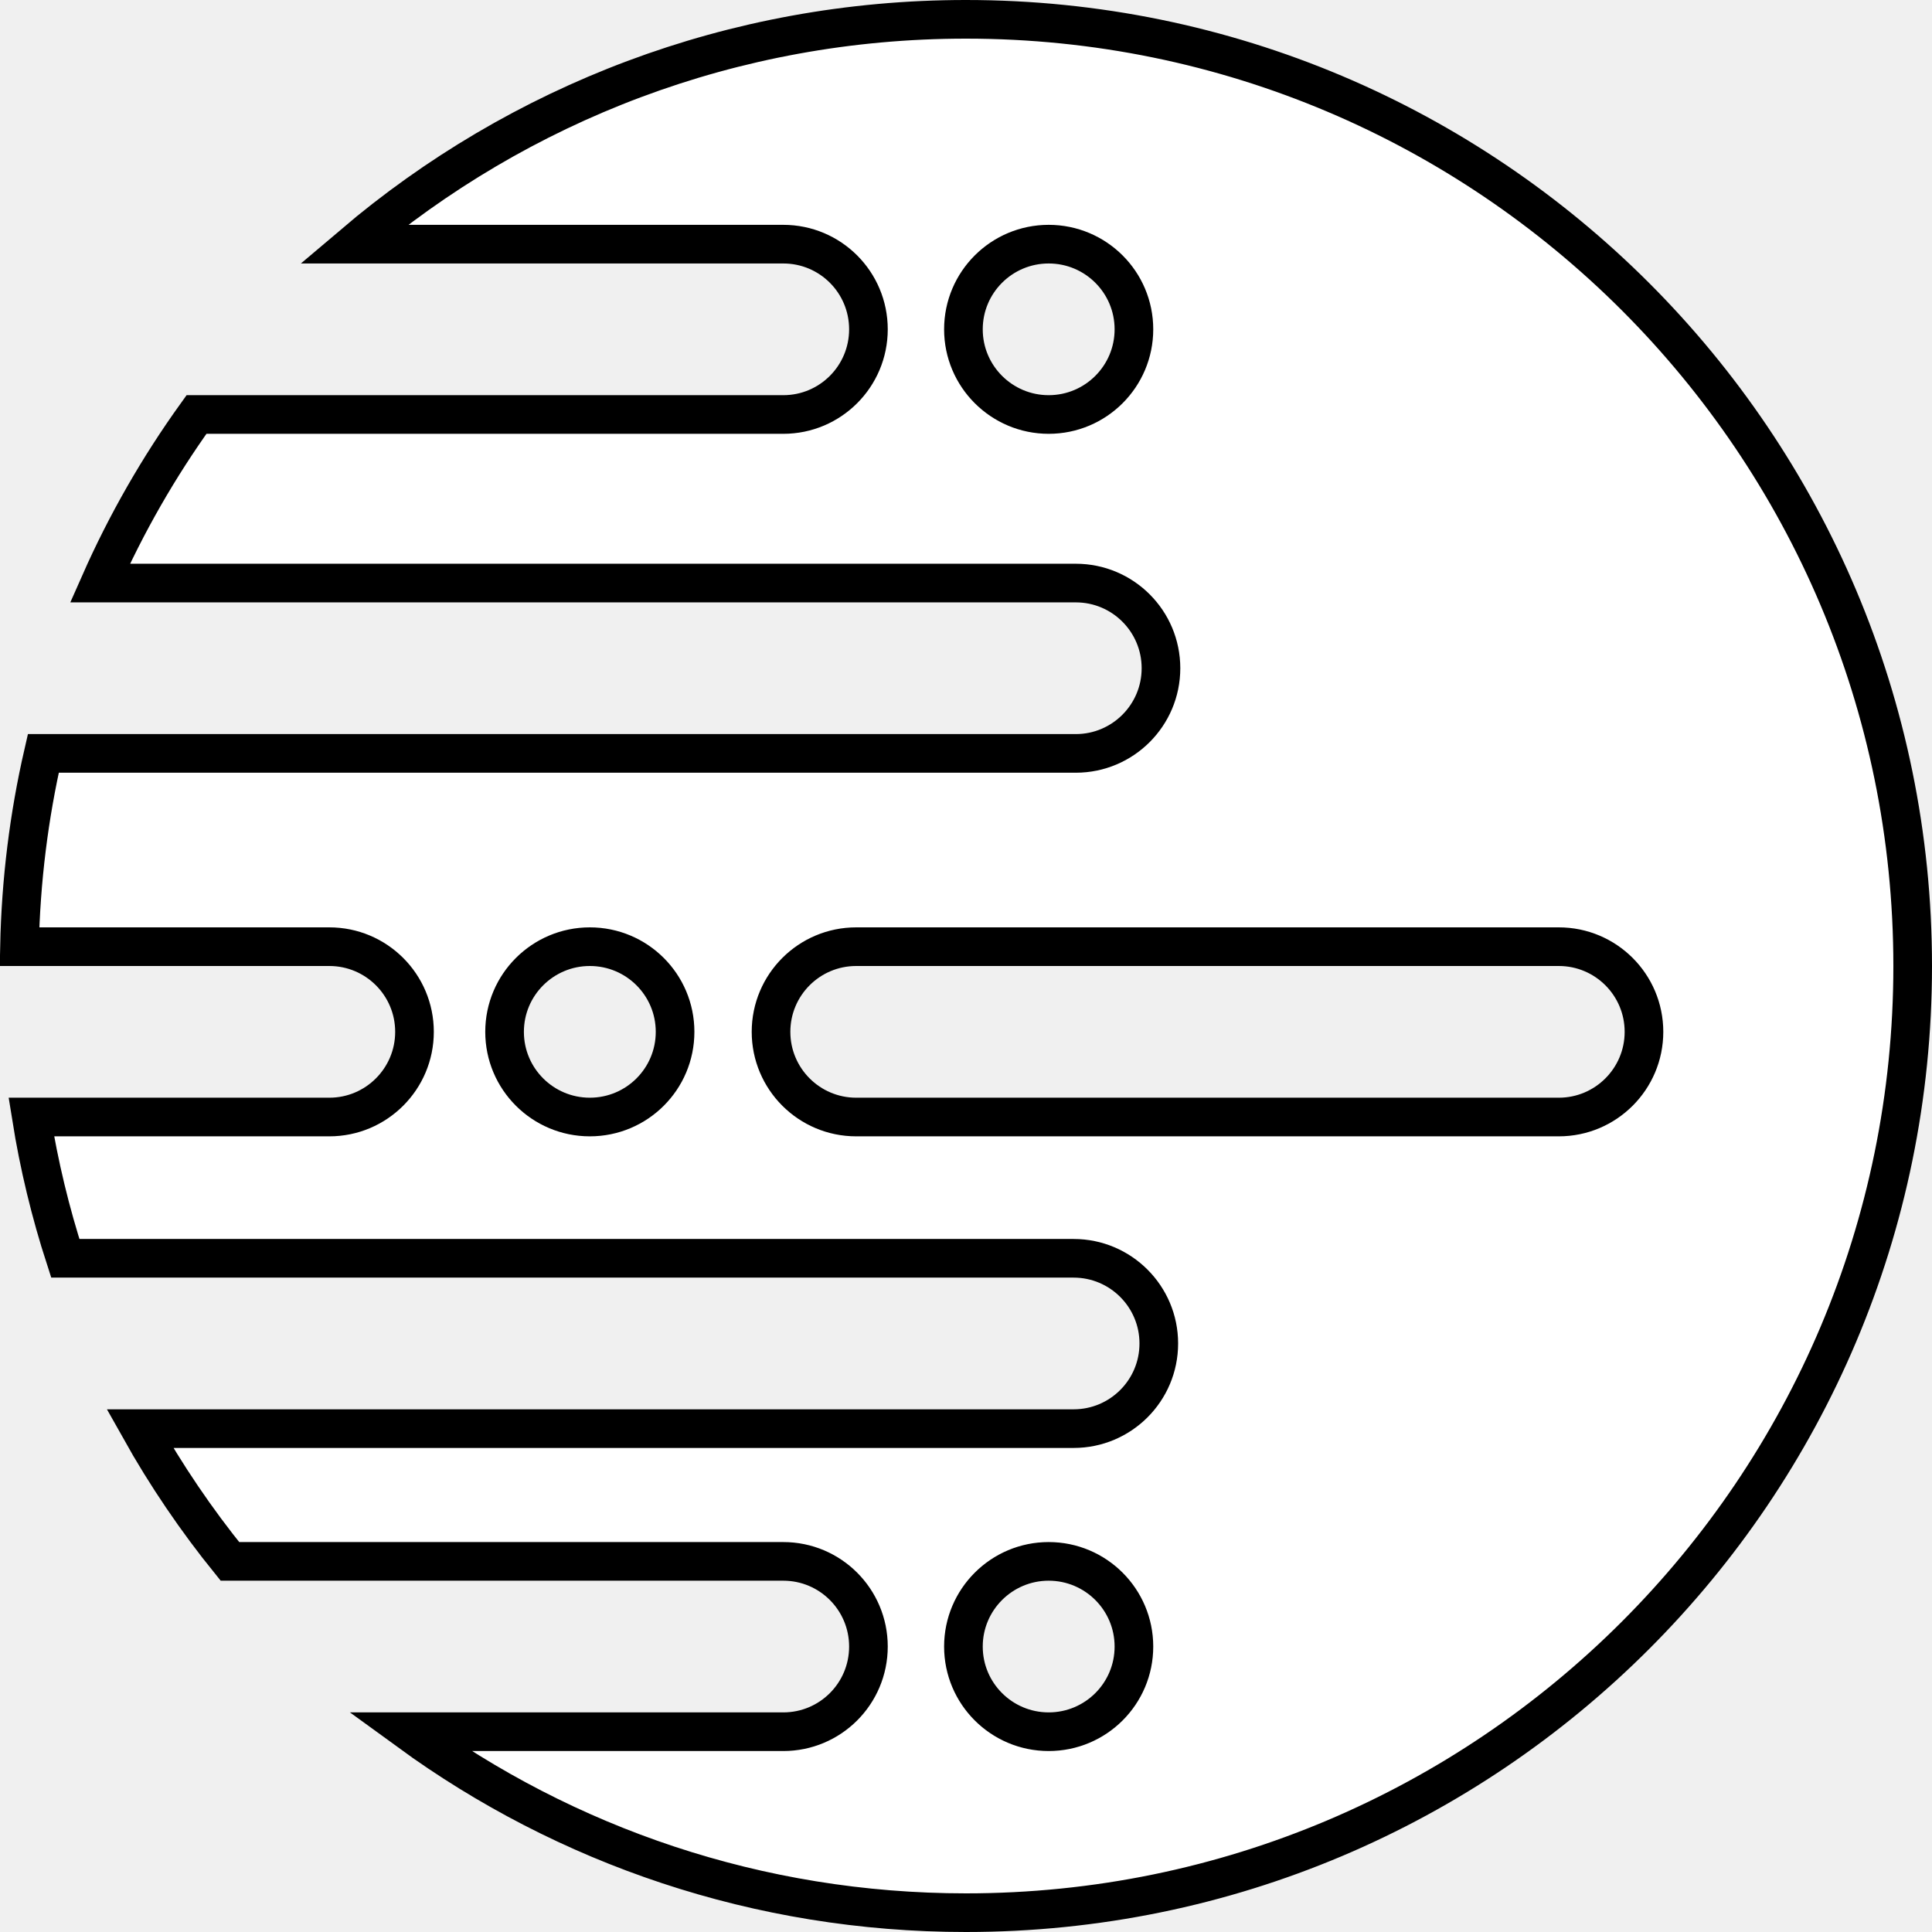
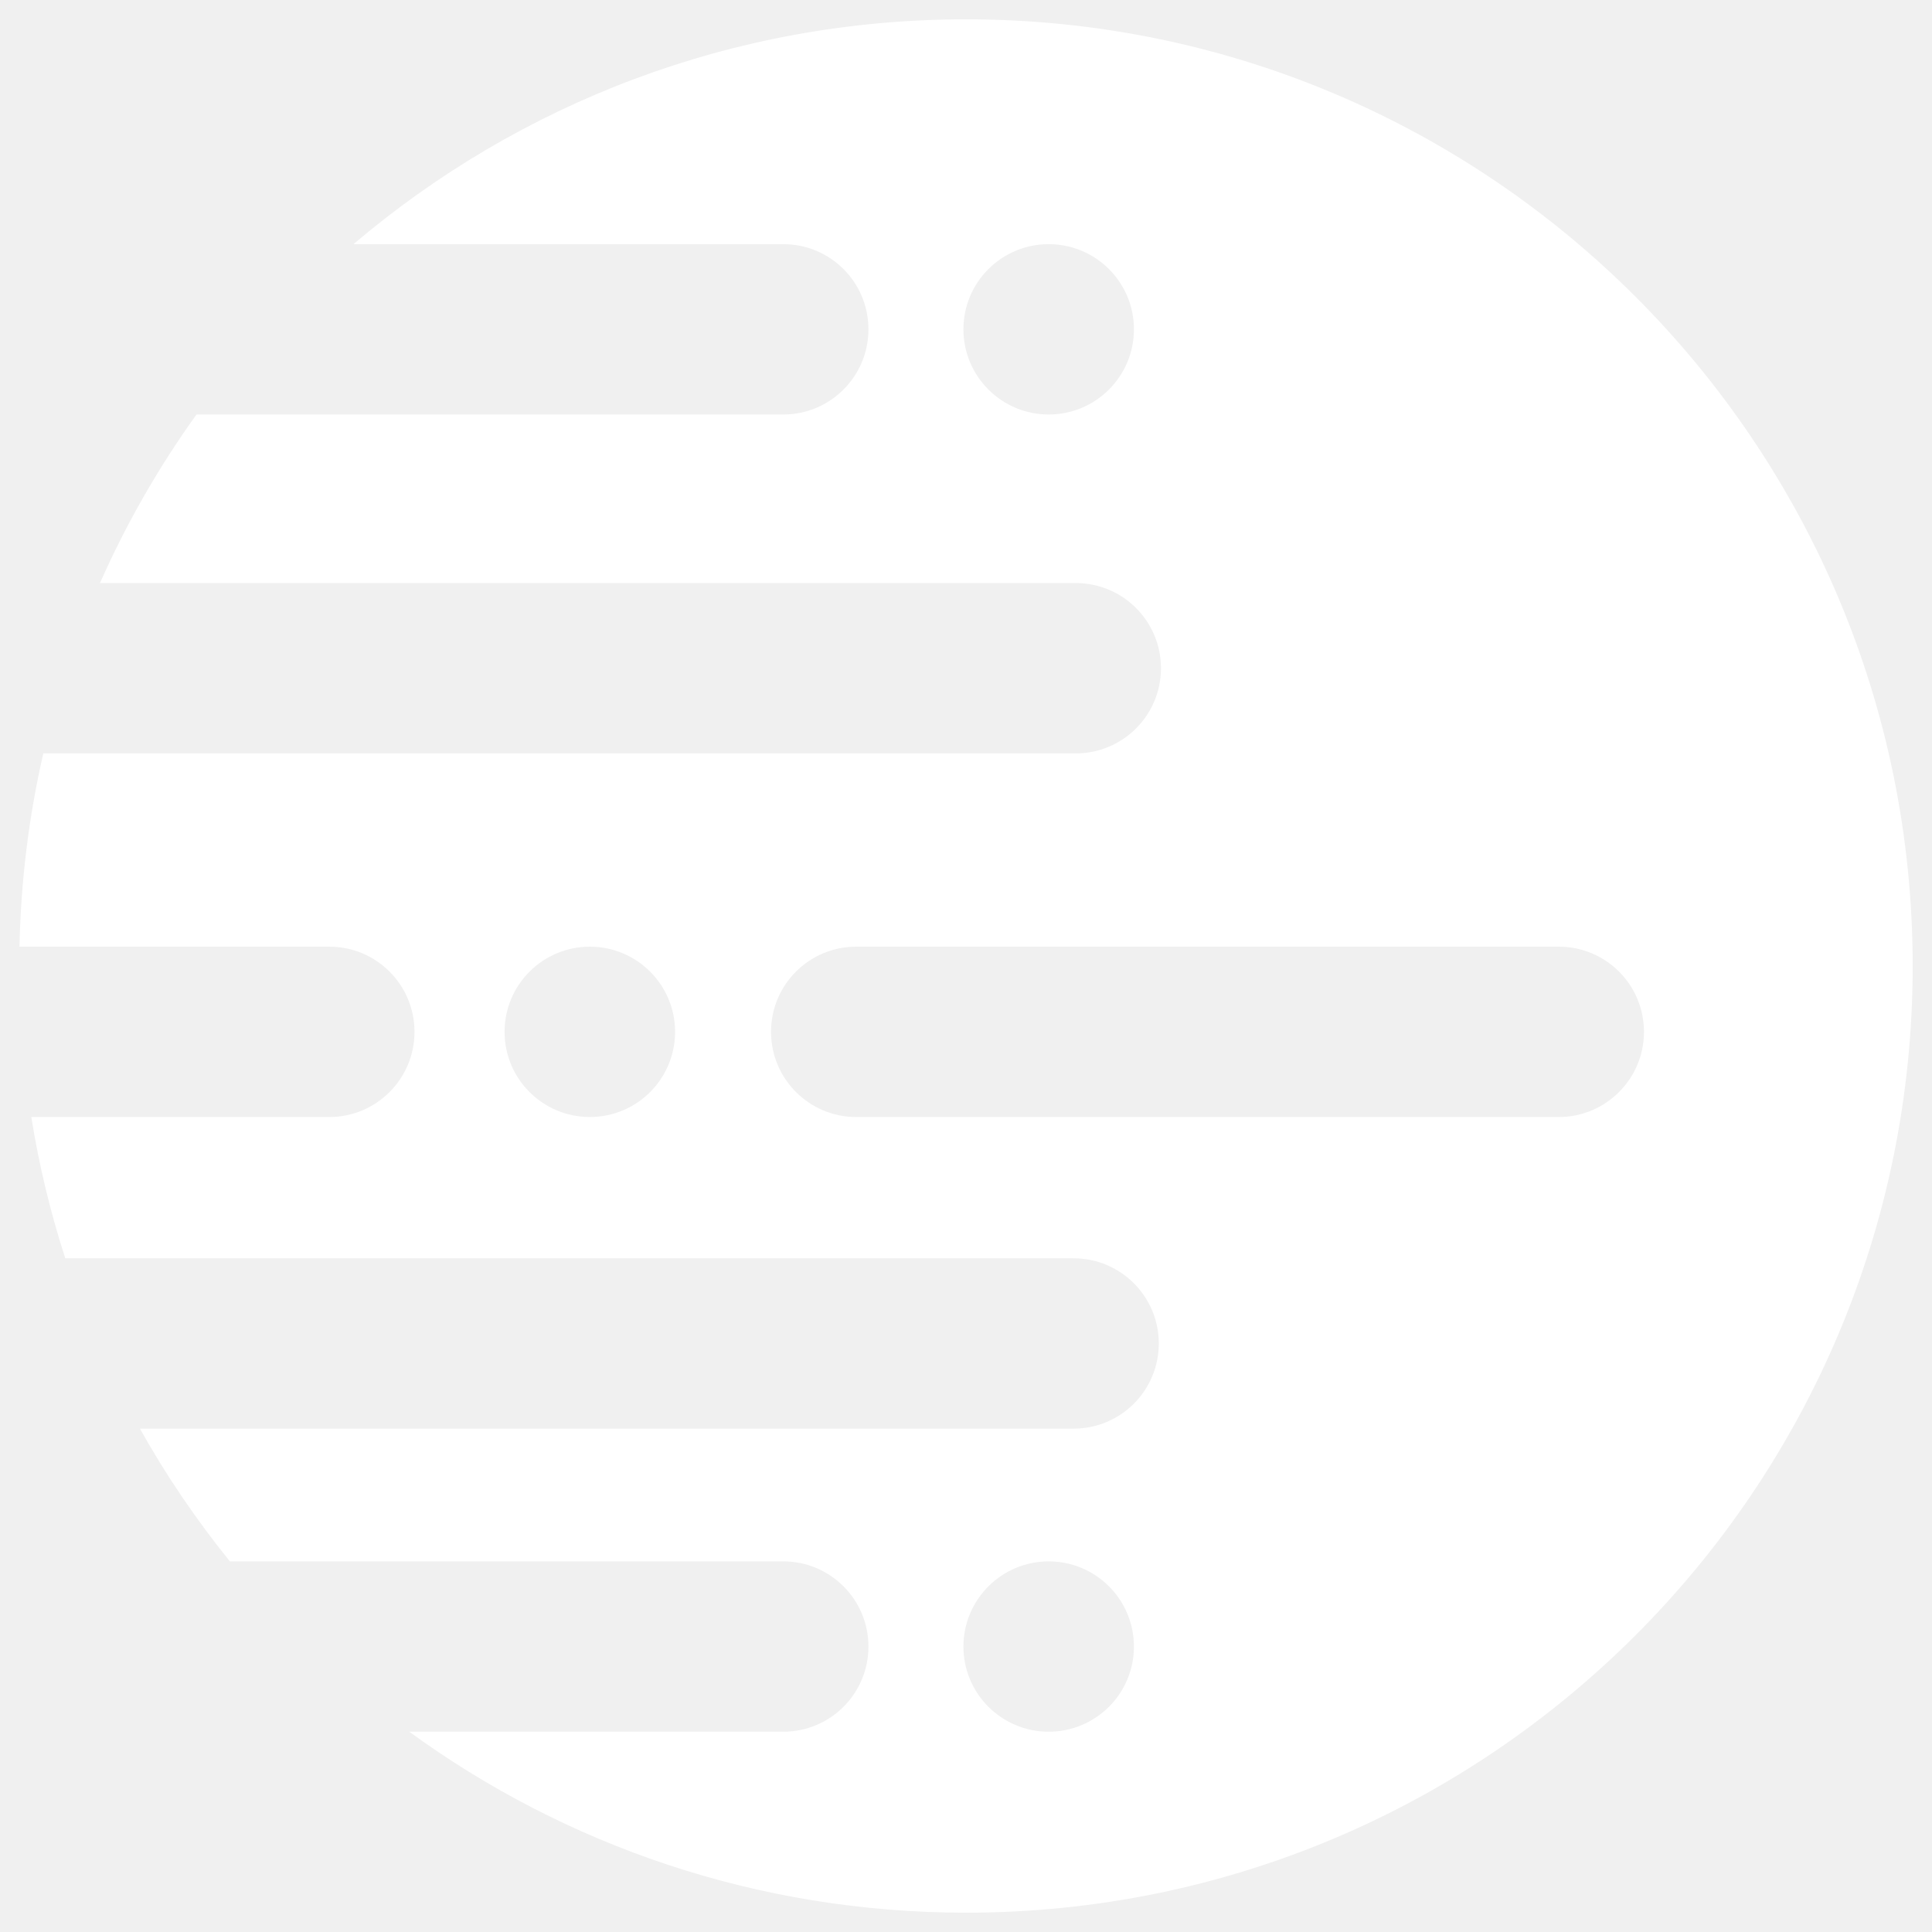
<svg width="24" height="24" viewBox="0 0 24 24" fill="none">
-   <path d="M9.73 3.033H4.391C6.442 1.291 9.098 0.24 12 0.24C18.495 0.24 23.76 5.505 23.76 12C23.76 18.495 18.495 23.76 12 23.76C9.415 23.76 7.025 22.926 5.084 21.512H9.73C10.315 21.512 10.788 21.039 10.788 20.454C10.788 19.87 10.315 19.396 9.73 19.396H2.856C2.439 18.881 2.064 18.329 1.738 17.747L13.337 17.747C13.921 17.747 14.395 17.274 14.395 16.689C14.395 16.105 13.921 15.631 13.337 15.631L0.811 15.631C0.627 15.064 0.485 14.478 0.389 13.876H4.091C4.675 13.876 5.149 13.402 5.149 12.818C5.149 12.233 4.675 11.76 4.091 11.76H0.242C0.259 10.936 0.36 10.133 0.538 9.359H13.364C13.948 9.359 14.422 8.885 14.422 8.301C14.422 7.716 13.948 7.243 13.364 7.243H1.242C1.57 6.501 1.973 5.8 2.441 5.149H9.73C10.315 5.149 10.788 4.675 10.788 4.091C10.788 3.506 10.315 3.033 9.73 3.033ZM9.578 12.818C9.578 13.402 10.052 13.876 10.636 13.876H19.364C19.948 13.876 20.422 13.402 20.422 12.818C20.422 12.233 19.948 11.76 19.364 11.76H10.636C10.052 11.76 9.578 12.233 9.578 12.818ZM7.327 11.76C6.743 11.76 6.268 12.233 6.268 12.818C6.268 13.403 6.743 13.876 7.327 13.876C7.912 13.876 8.386 13.403 8.386 12.818C8.386 12.233 7.912 11.76 7.327 11.76ZM13.027 3.033C12.443 3.033 11.968 3.506 11.968 4.091C11.968 4.675 12.443 5.149 13.027 5.149C13.612 5.149 14.086 4.675 14.086 4.091C14.086 3.506 13.612 3.033 13.027 3.033ZM13.027 19.396C12.443 19.396 11.968 19.87 11.968 20.454C11.968 21.039 12.443 21.512 13.027 21.512C13.612 21.512 14.086 21.039 14.086 20.454C14.086 19.87 13.612 19.396 13.027 19.396Z" fill="white" stroke="black" stroke-width="0.48" />
+   <path d="M9.73 3.033H4.391C6.442 1.291 9.098 0.24 12 0.24C18.495 0.24 23.76 5.505 23.76 12C23.76 18.495 18.495 23.76 12 23.76C9.415 23.76 7.025 22.926 5.084 21.512H9.73C10.315 21.512 10.788 21.039 10.788 20.454C10.788 19.87 10.315 19.396 9.73 19.396H2.856C2.439 18.881 2.064 18.329 1.738 17.747L13.337 17.747C13.921 17.747 14.395 17.274 14.395 16.689C14.395 16.105 13.921 15.631 13.337 15.631L0.811 15.631C0.627 15.064 0.485 14.478 0.389 13.876H4.091C4.675 13.876 5.149 13.402 5.149 12.818C5.149 12.233 4.675 11.76 4.091 11.76H0.242C0.259 10.936 0.36 10.133 0.538 9.359H13.364C13.948 9.359 14.422 8.885 14.422 8.301C14.422 7.716 13.948 7.243 13.364 7.243H1.242C1.57 6.501 1.973 5.8 2.441 5.149H9.73C10.315 5.149 10.788 4.675 10.788 4.091C10.788 3.506 10.315 3.033 9.73 3.033ZM9.578 12.818C9.578 13.402 10.052 13.876 10.636 13.876H19.364C19.948 13.876 20.422 13.402 20.422 12.818C20.422 12.233 19.948 11.76 19.364 11.76H10.636C10.052 11.76 9.578 12.233 9.578 12.818ZM7.327 11.76C6.743 11.76 6.268 12.233 6.268 12.818C6.268 13.403 6.743 13.876 7.327 13.876C7.912 13.876 8.386 13.403 8.386 12.818C8.386 12.233 7.912 11.76 7.327 11.76ZM13.027 3.033C12.443 3.033 11.968 3.506 11.968 4.091C11.968 4.675 12.443 5.149 13.027 5.149C13.612 5.149 14.086 4.675 14.086 4.091C14.086 3.506 13.612 3.033 13.027 3.033ZM13.027 19.396C12.443 19.396 11.968 19.87 11.968 20.454C11.968 21.039 12.443 21.512 13.027 21.512C13.612 21.512 14.086 21.039 14.086 20.454C14.086 19.87 13.612 19.396 13.027 19.396Z" fill="white" />
</svg>
